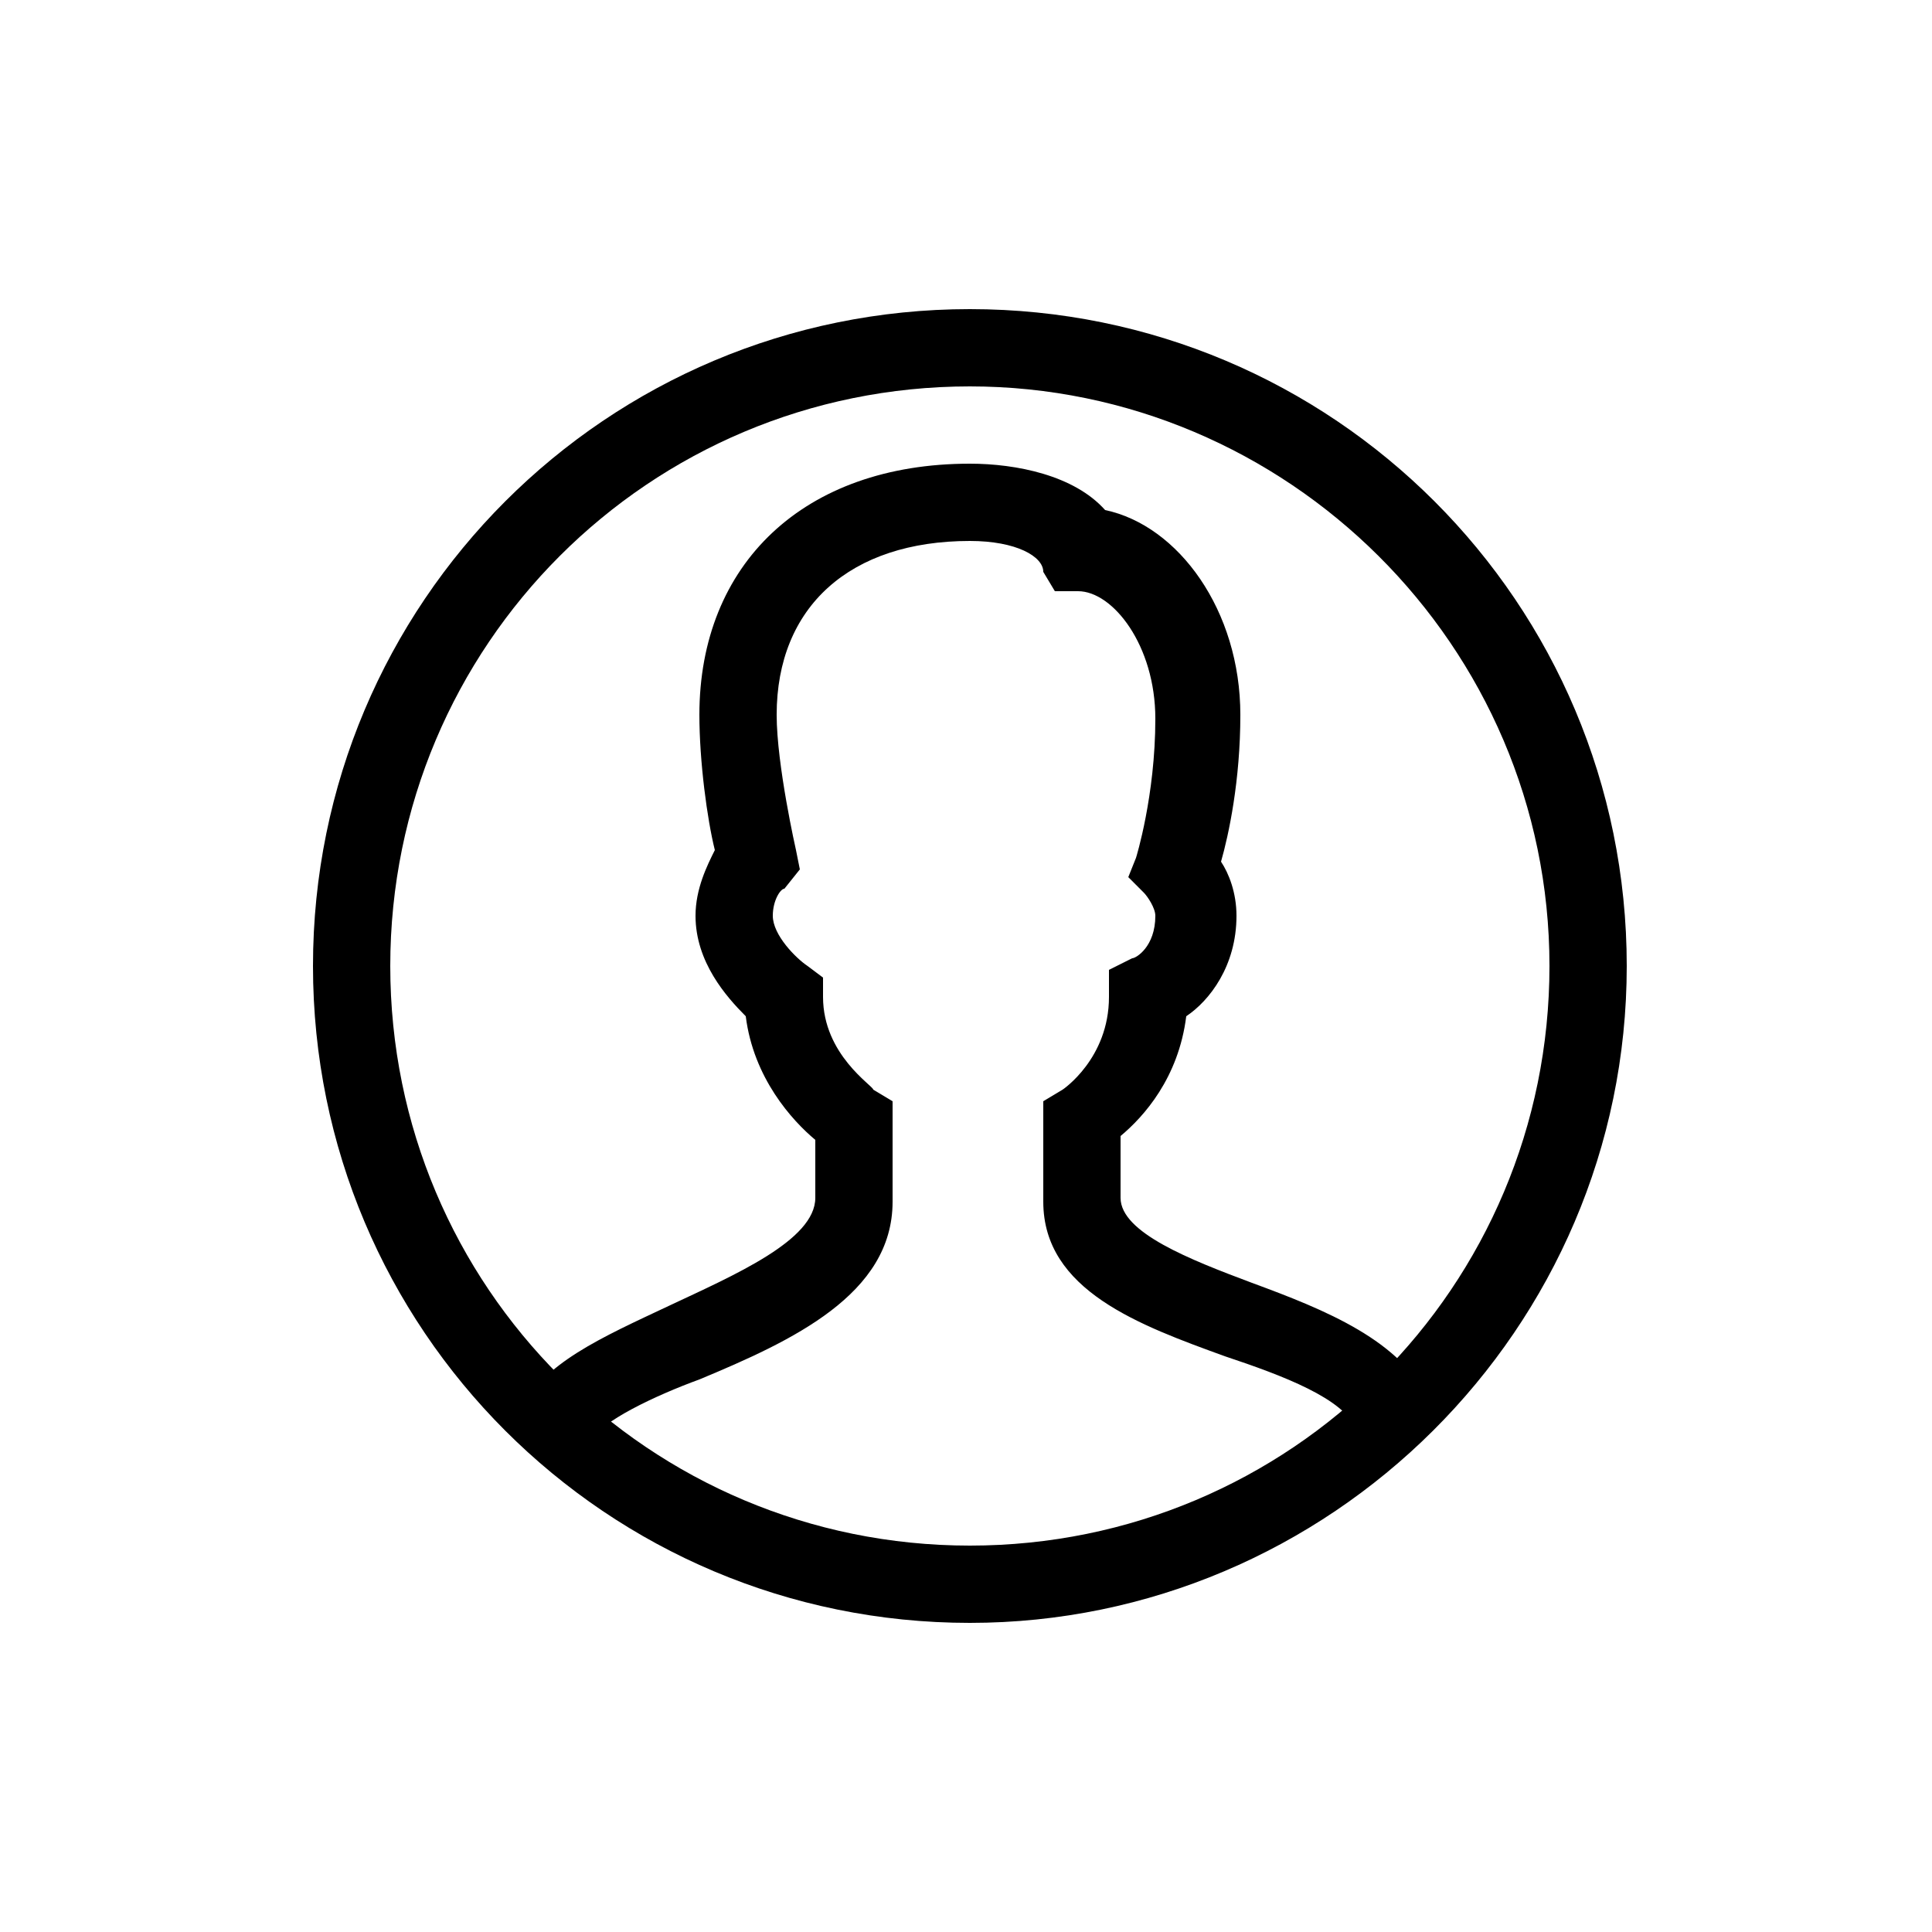
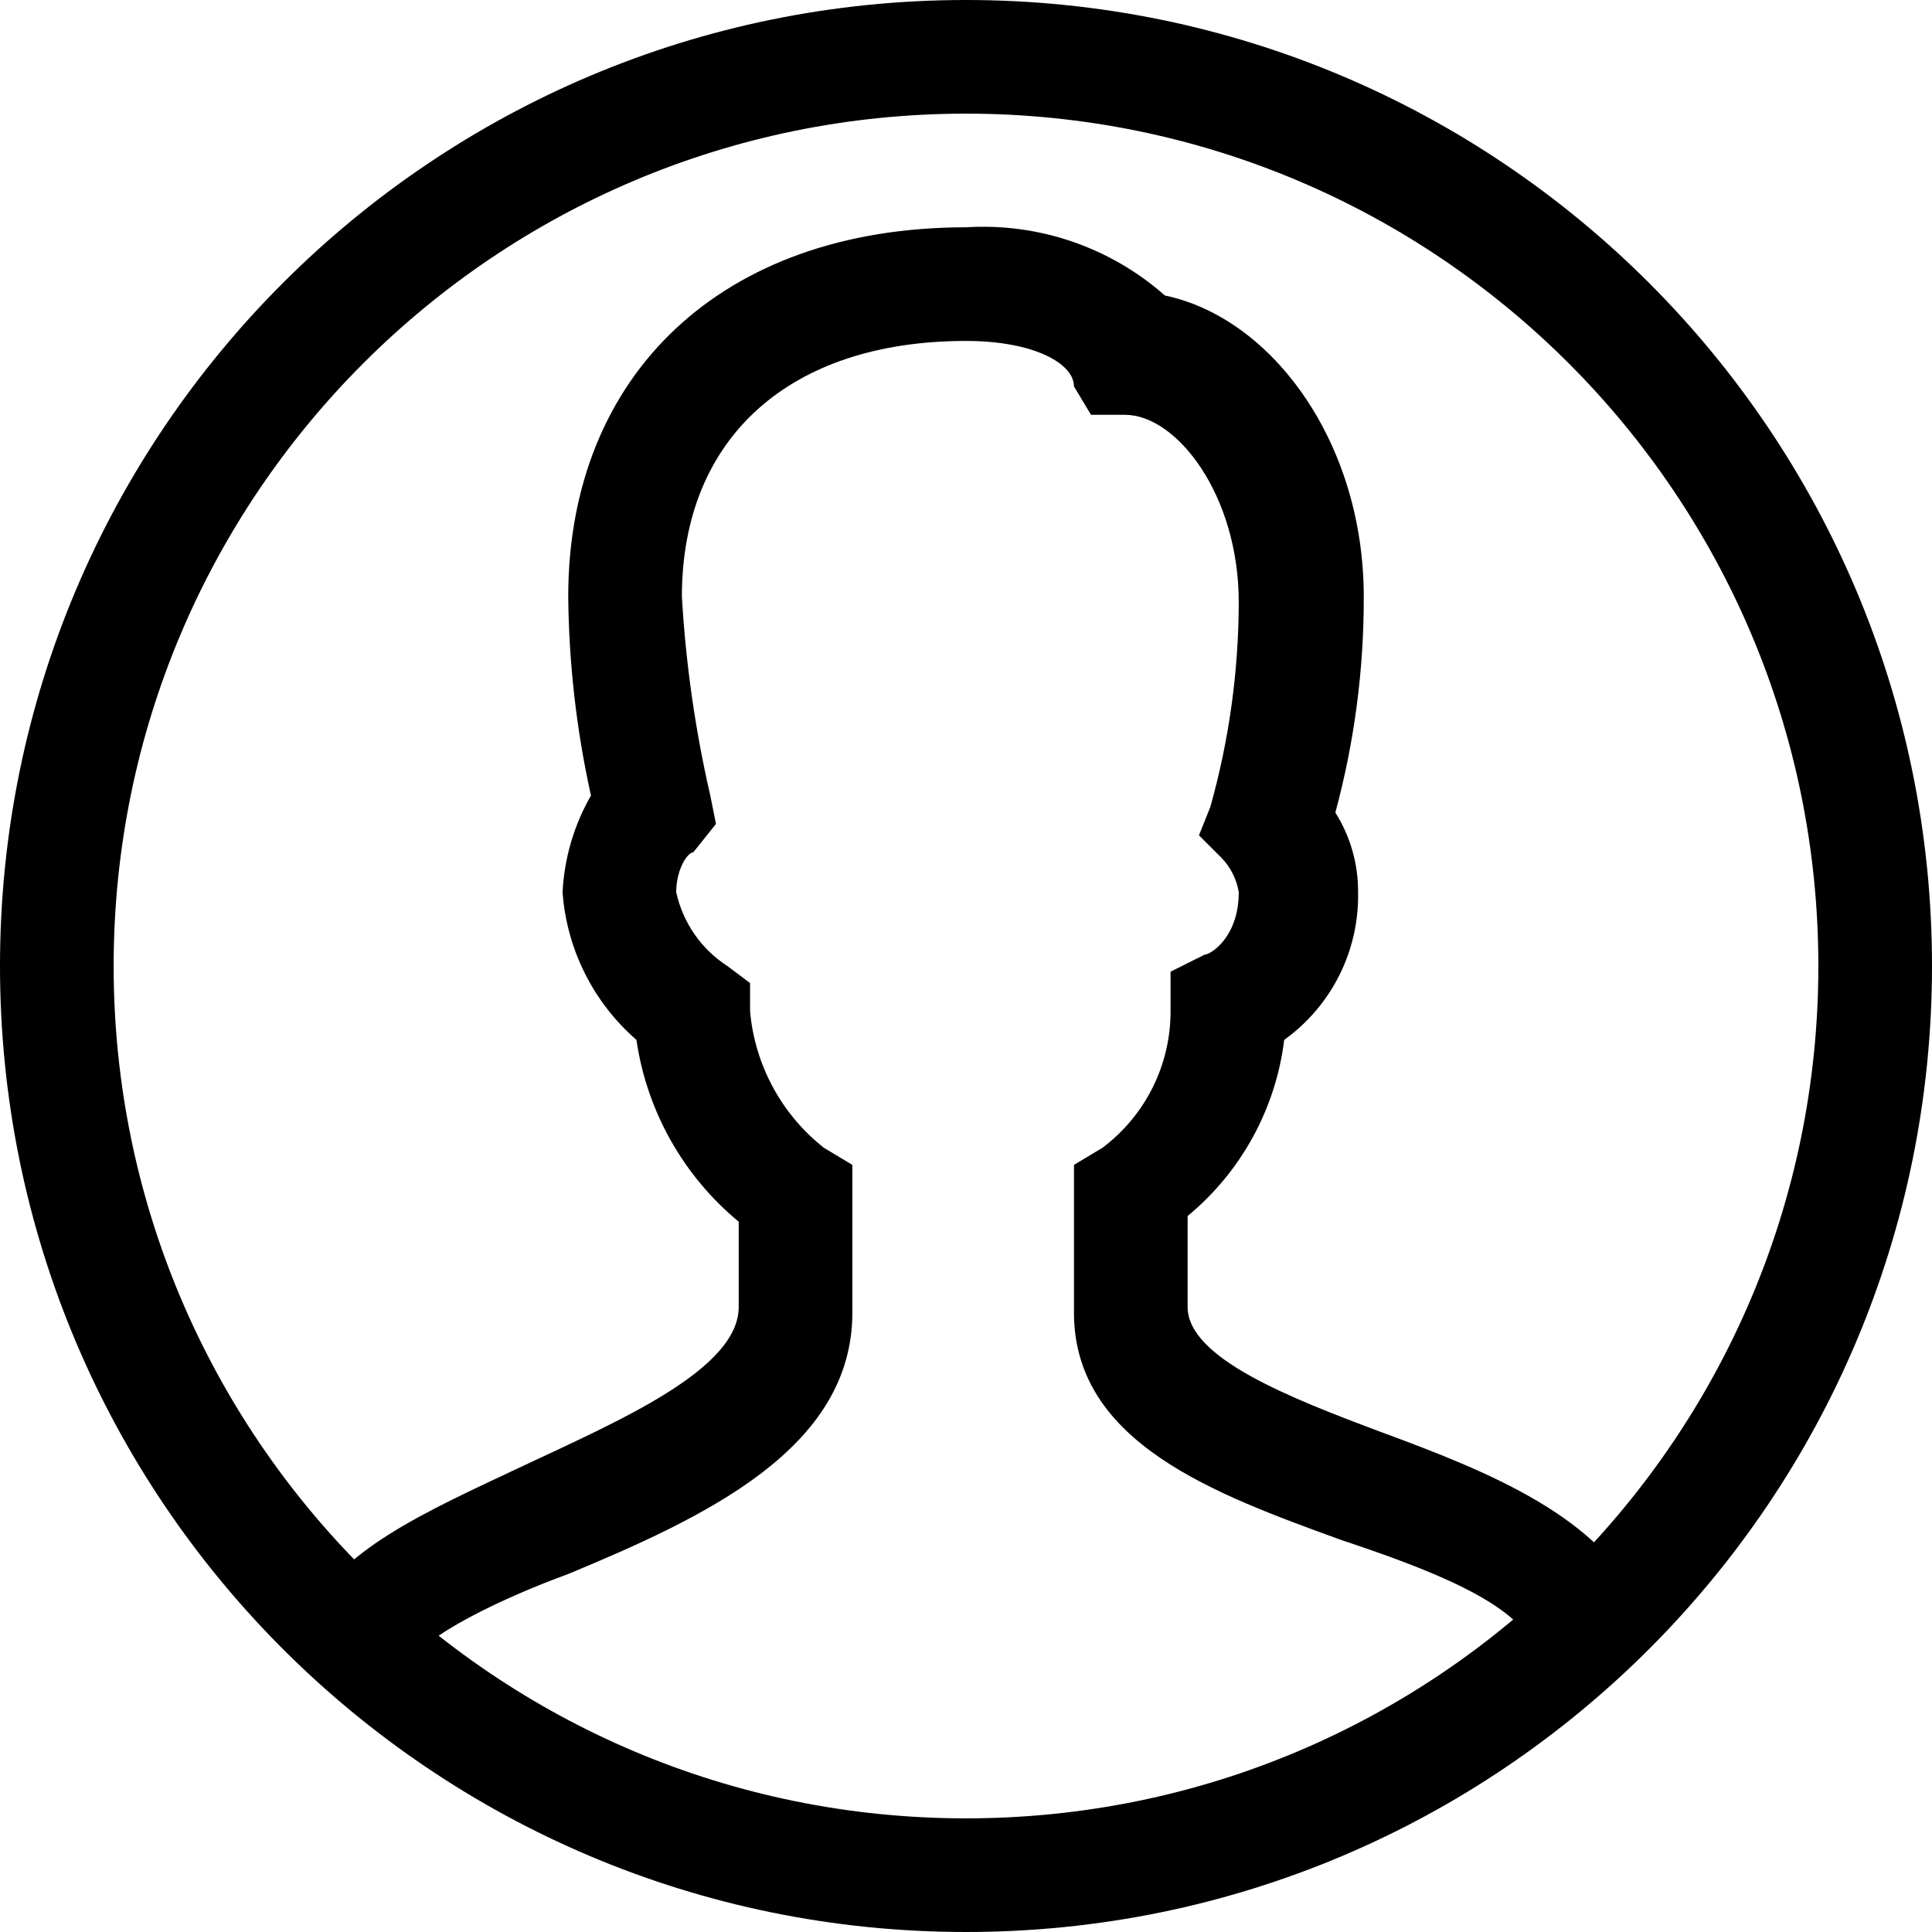
- <svg xmlns="http://www.w3.org/2000/svg" viewBox="0 0 50 50">
-   <path d="M25.1 42c-9.4 0-17-7.6-17-17s7.6-17 17-17 17 7.6 17 17-7.7 17-17 17zm0-32c-8.3 0-15 6.7-15 15s6.7 15 15 15 15-6.7 15-15-6.8-15-15-15z" />
-   <path d="M15.3 37.3l-1.8-.8c.5-1.2 2.1-1.9 3.8-2.7 1.7-.8 3.8-1.7 3.8-2.8v-1.5c-.6-.5-1.6-1.6-1.8-3.2-.5-.5-1.3-1.4-1.3-2.6 0-.7.3-1.3.5-1.7-.2-.8-.4-2.3-.4-3.5 0-3.9 2.7-6.5 7-6.5 1.2 0 2.7.3 3.5 1.2 1.9.4 3.5 2.6 3.5 5.3 0 1.7-.3 3.1-.5 3.8.2.3.4.8.4 1.4 0 1.3-.7 2.2-1.3 2.6-.2 1.6-1.1 2.6-1.7 3.1V31c0 .9 1.8 1.6 3.4 2.2 1.9.7 3.9 1.5 4.6 3.1l-1.9.7c-.3-.8-1.9-1.4-3.4-1.9-2.2-.8-4.7-1.7-4.7-4v-2.6l.5-.3s1.2-.8 1.2-2.4v-.7l.6-.3c.1 0 .6-.3.6-1.1 0-.2-.2-.5-.3-.6l-.4-.4.2-.5s.5-1.6.5-3.6c0-1.9-1.1-3.3-2-3.3h-.6l-.3-.5c0-.4-.7-.8-1.9-.8-3.1 0-5 1.7-5 4.5 0 1.3.5 3.5.5 3.5l.1.5-.4.5c-.1 0-.3.3-.3.7 0 .5.6 1.1.9 1.3l.4.3v.5c0 1.5 1.3 2.3 1.3 2.4l.5.3v2.6c0 2.4-2.6 3.6-5 4.6-1.1.4-2.6 1.1-2.8 1.6z" />
+ <svg xmlns="http://www.w3.org/2000/svg" id="Layer_1" data-name="Layer 1" viewBox="0 0 34 34">
+   <path d="M17,34A17,17,0,1,1,34,17,17,17,0,0,1,17,34ZM17,2A15,15,0,1,0,32,17,15,15,0,0,0,17,2Z" />
+   <path d="M7.2,29.3l-1.8-.8c.5-1.2,2.1-1.9,3.8-2.7S13,24.1,13,23V21.5a5.11,5.11,0,0,1-1.8-3.2,3.81,3.81,0,0,1-1.3-2.6,3.8,3.8,0,0,1,.5-1.7,16.88,16.88,0,0,1-.4-3.5C10,6.6,12.7,4,17,4a4.83,4.83,0,0,1,3.5,1.2c1.9.4,3.5,2.6,3.5,5.3a14.43,14.43,0,0,1-.5,3.8,2.59,2.59,0,0,1,.4,1.4,3.12,3.12,0,0,1-1.3,2.6,4.78,4.78,0,0,1-1.7,3.1V23c0,.9,1.8,1.6,3.4,2.2,1.9.7,3.9,1.5,4.6,3.1L27,29c-.3-.8-1.9-1.4-3.4-1.9-2.2-.8-4.7-1.7-4.7-4V20.5l.5-.3a3,3,0,0,0,1.2-2.4v-.7l.6-.3c.1,0,.6-.3.6-1.1a1.14,1.14,0,0,0-.3-.6l-.4-.4.2-.5a13.4,13.4,0,0,0,.5-3.6c0-1.9-1.1-3.3-2-3.3h-.6l-.3-.5c0-.4-.7-.8-1.9-.8-3.1,0-5,1.7-5,4.5a21,21,0,0,0,.5,3.5l.1.5-.4.5c-.1,0-.3.3-.3.7a2.07,2.07,0,0,0,.9,1.3l.4.3v.5a3.45,3.45,0,0,0,1.3,2.4l.5.3v2.6c0,2.4-2.6,3.6-5,4.6C8.9,28.1,7.4,28.8,7.2,29.3Z" />
</svg>
